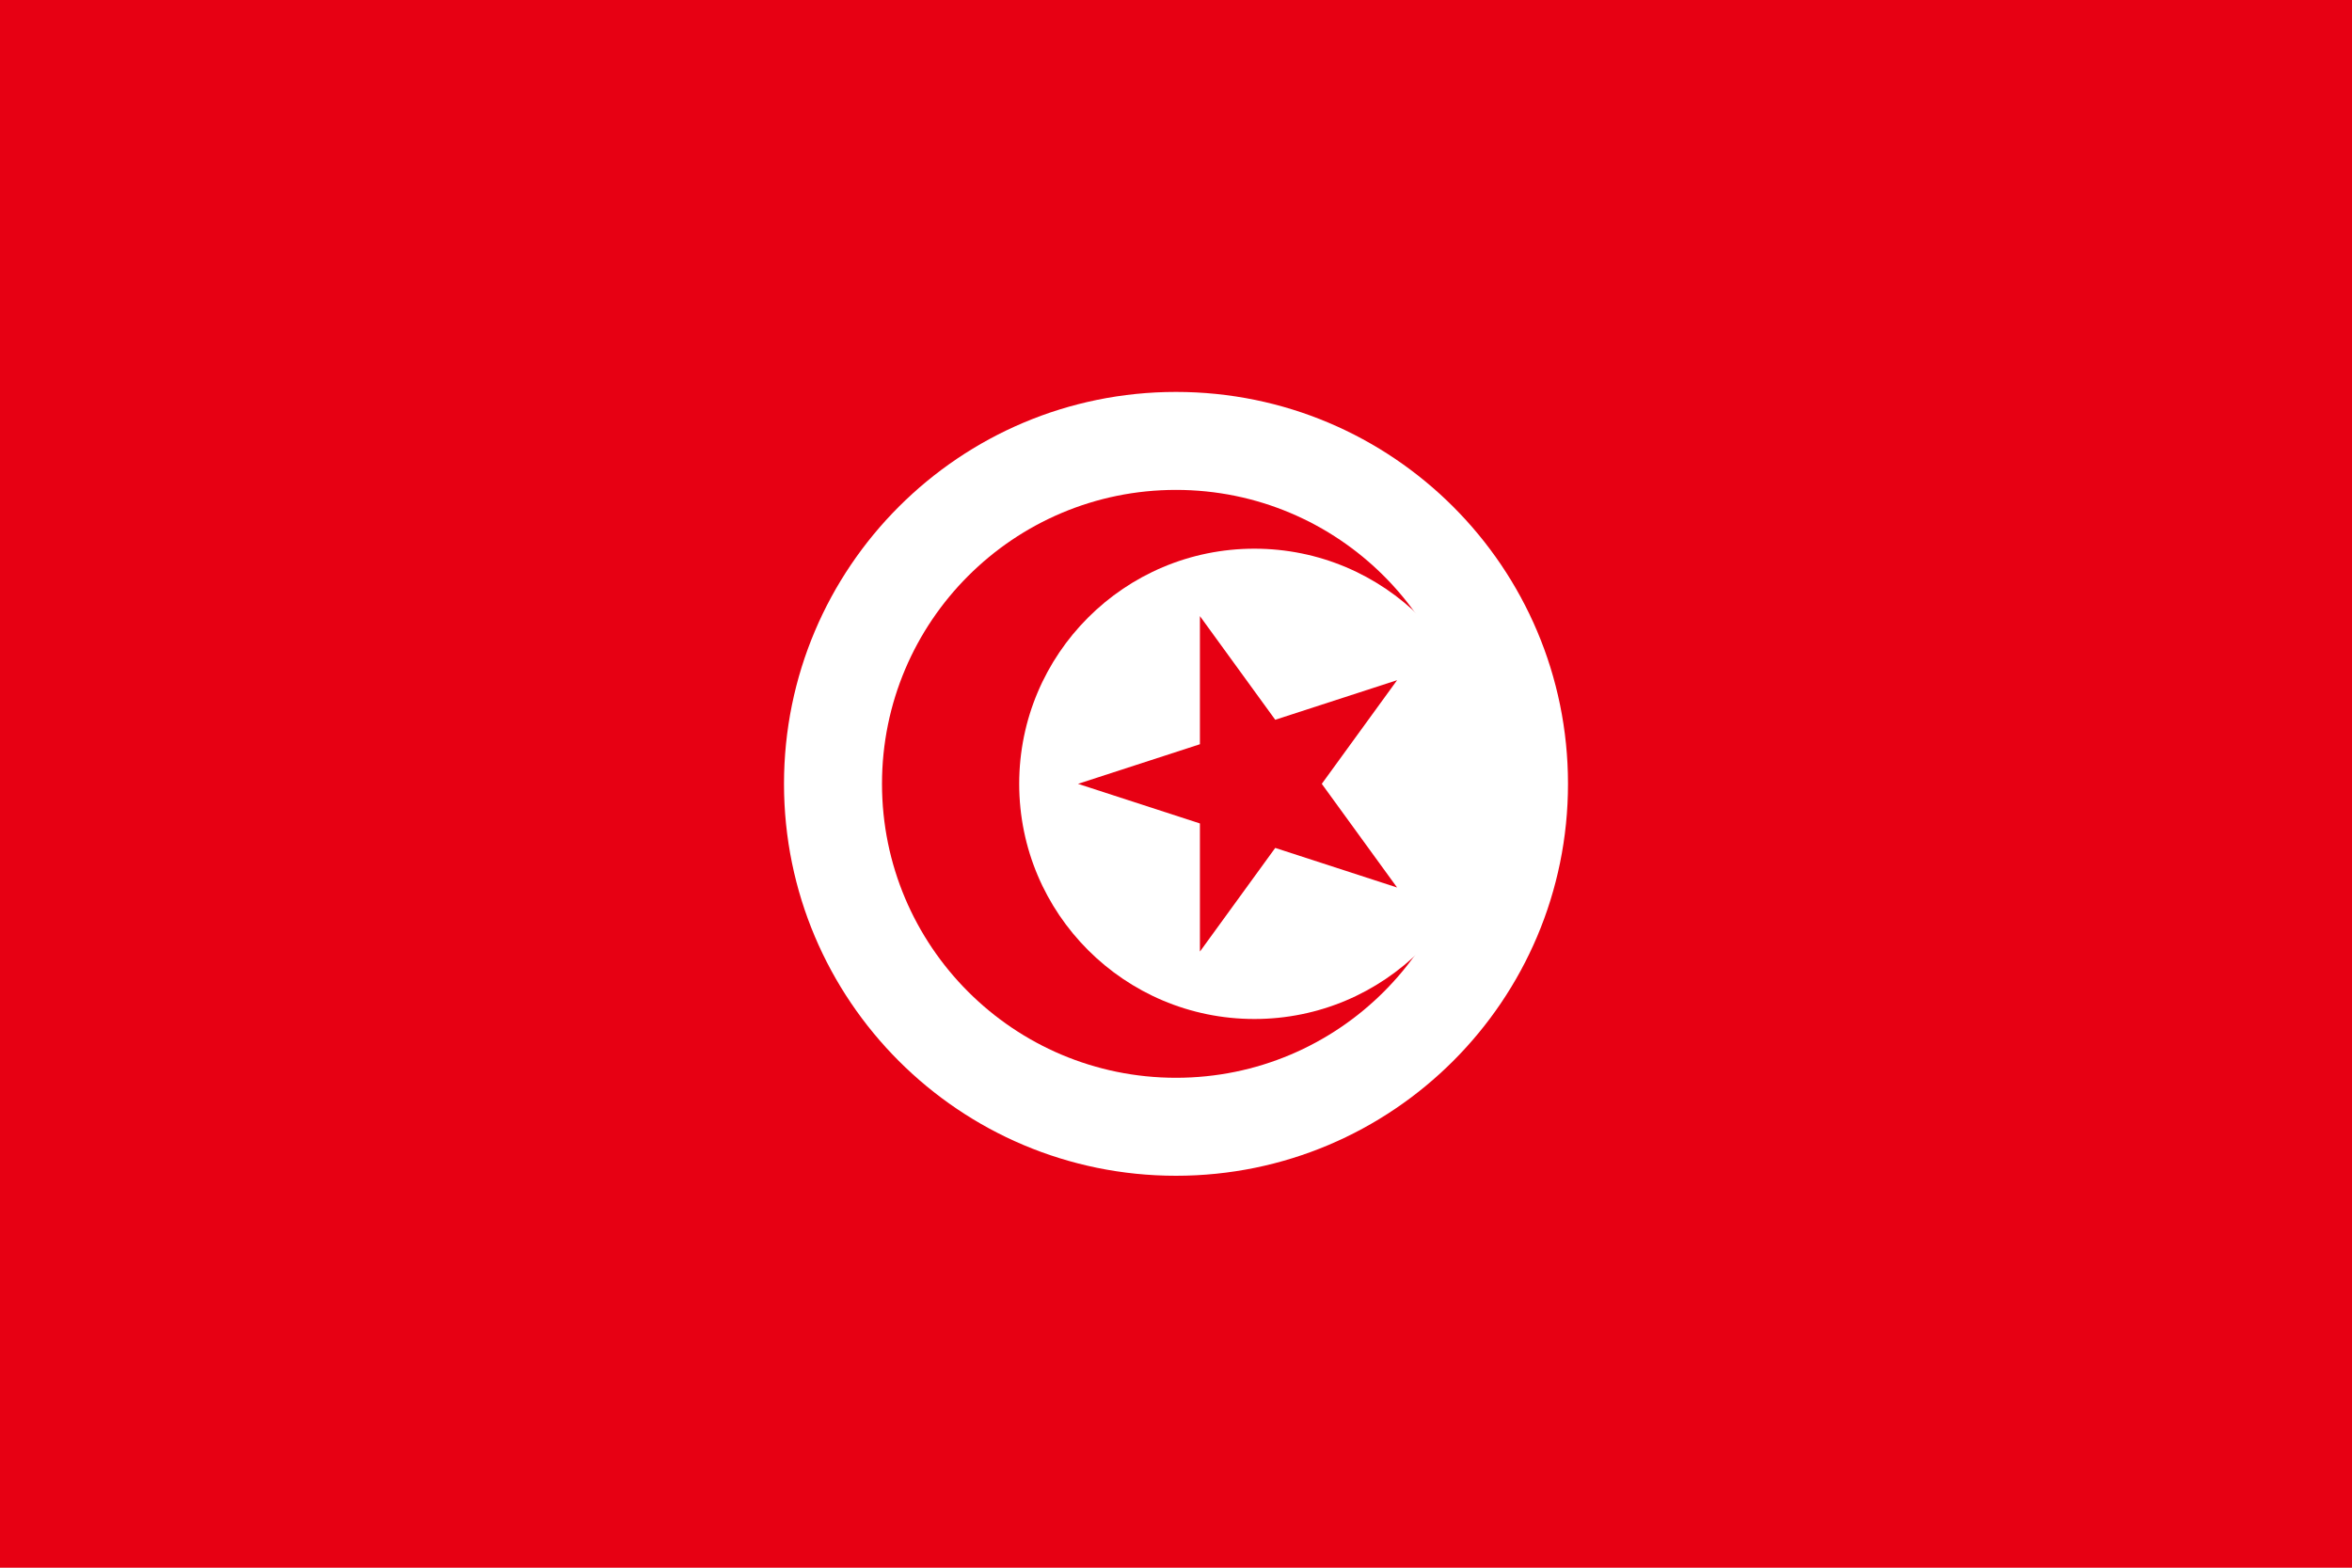
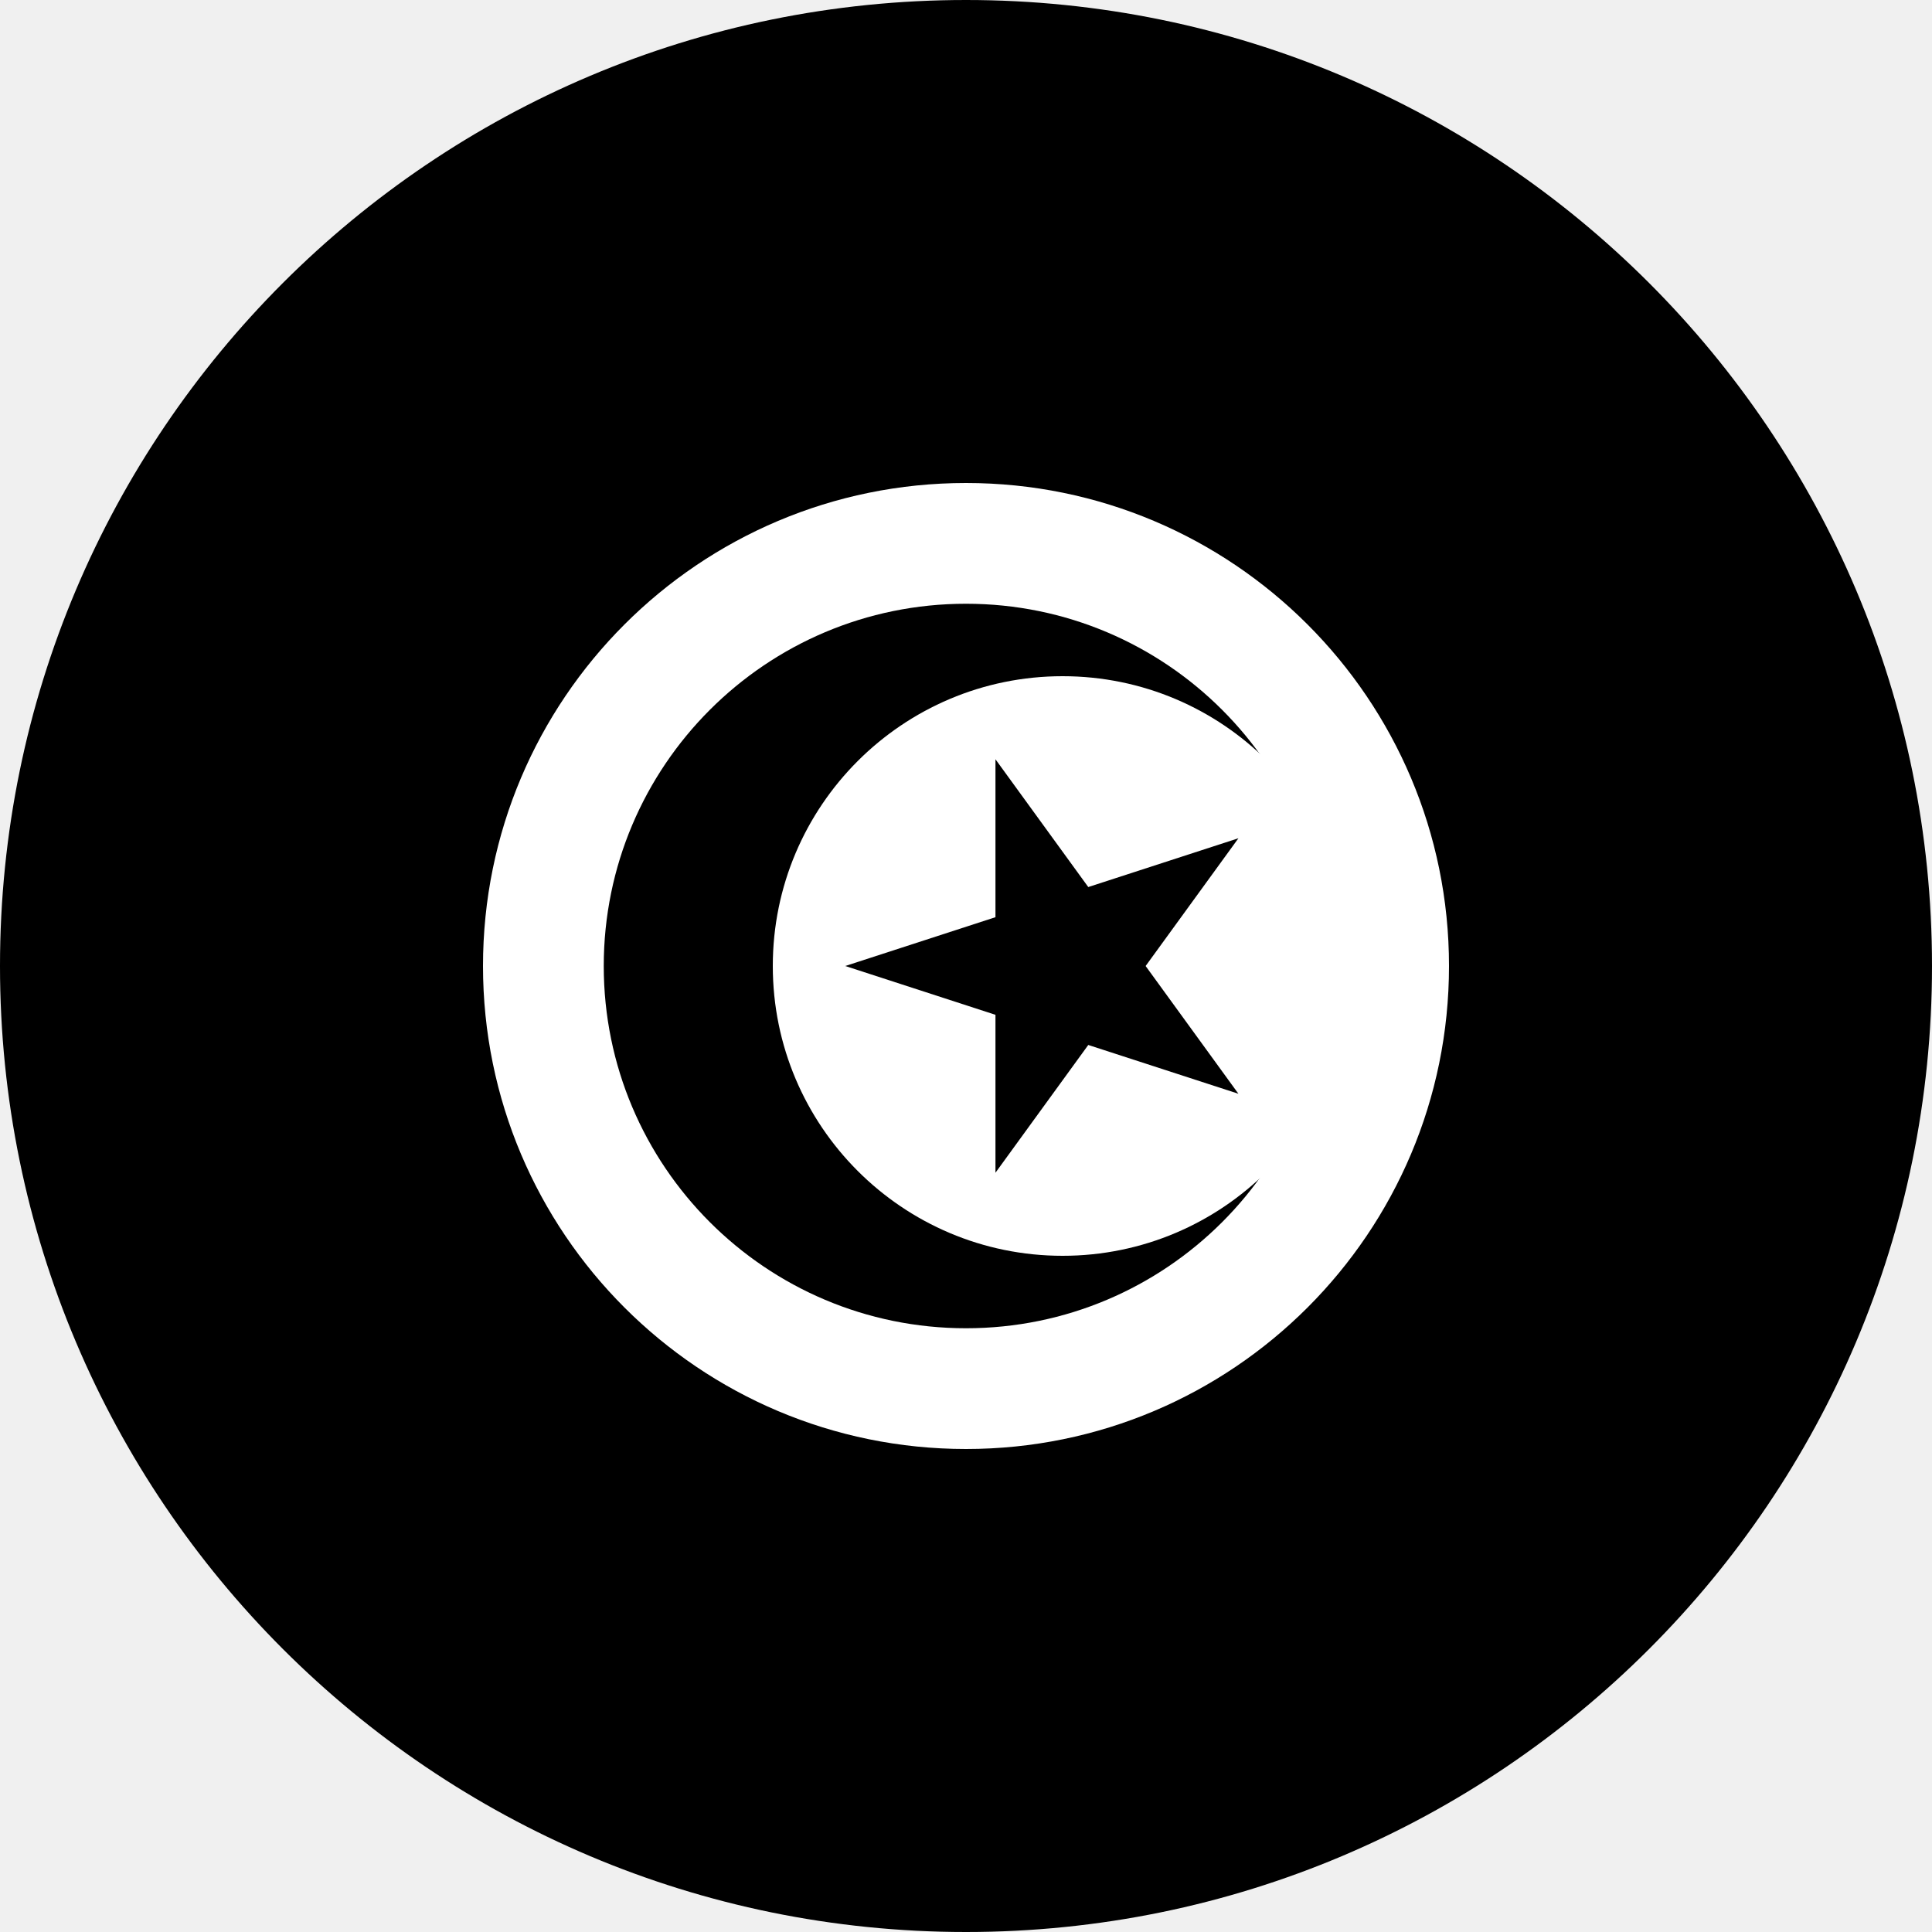
- <svg xmlns="http://www.w3.org/2000/svg" width="1200" height="800" viewBox="-60 -40 120 80" fill="#e70013">
-   <path d="M-60-40H60v80H-60z" />
-   <circle fill="#fff" r="20" />
-   <circle r="15" />
-   <circle fill="#fff" cx="4" r="12" />
-   <path d="M-5 0l16.281-5.29L1.22 8.56V-8.56L11.28 5.29z" />
+ <svg xmlns="http://www.w3.org/2000/svg" viewBox="0 0 100 100" data-rd-circle="1">
+   <defs>
+     <clipPath id="rd-c-tunisiasvg">
+       <circle cx="50" cy="50" r="50" />
+     </clipPath>
+   </defs>
+   <g clip-path="url(#rd-c-tunisiasvg)">
+     <svg viewBox="-60 -40 120 80" width="100" height="100" preserveAspectRatio="xMidYMid slice">
+       <path d="M-60-40H60v80H-60z" />
+       <circle fill="#fff" r="20" />
+       <circle r="15" />
+       <circle fill="#fff" cx="4" r="12" />
+       <path d="M-5 0l16.281-5.29L1.22 8.56V-8.56L11.28 5.29z" />
+     </svg>
+   </g>
</svg>
